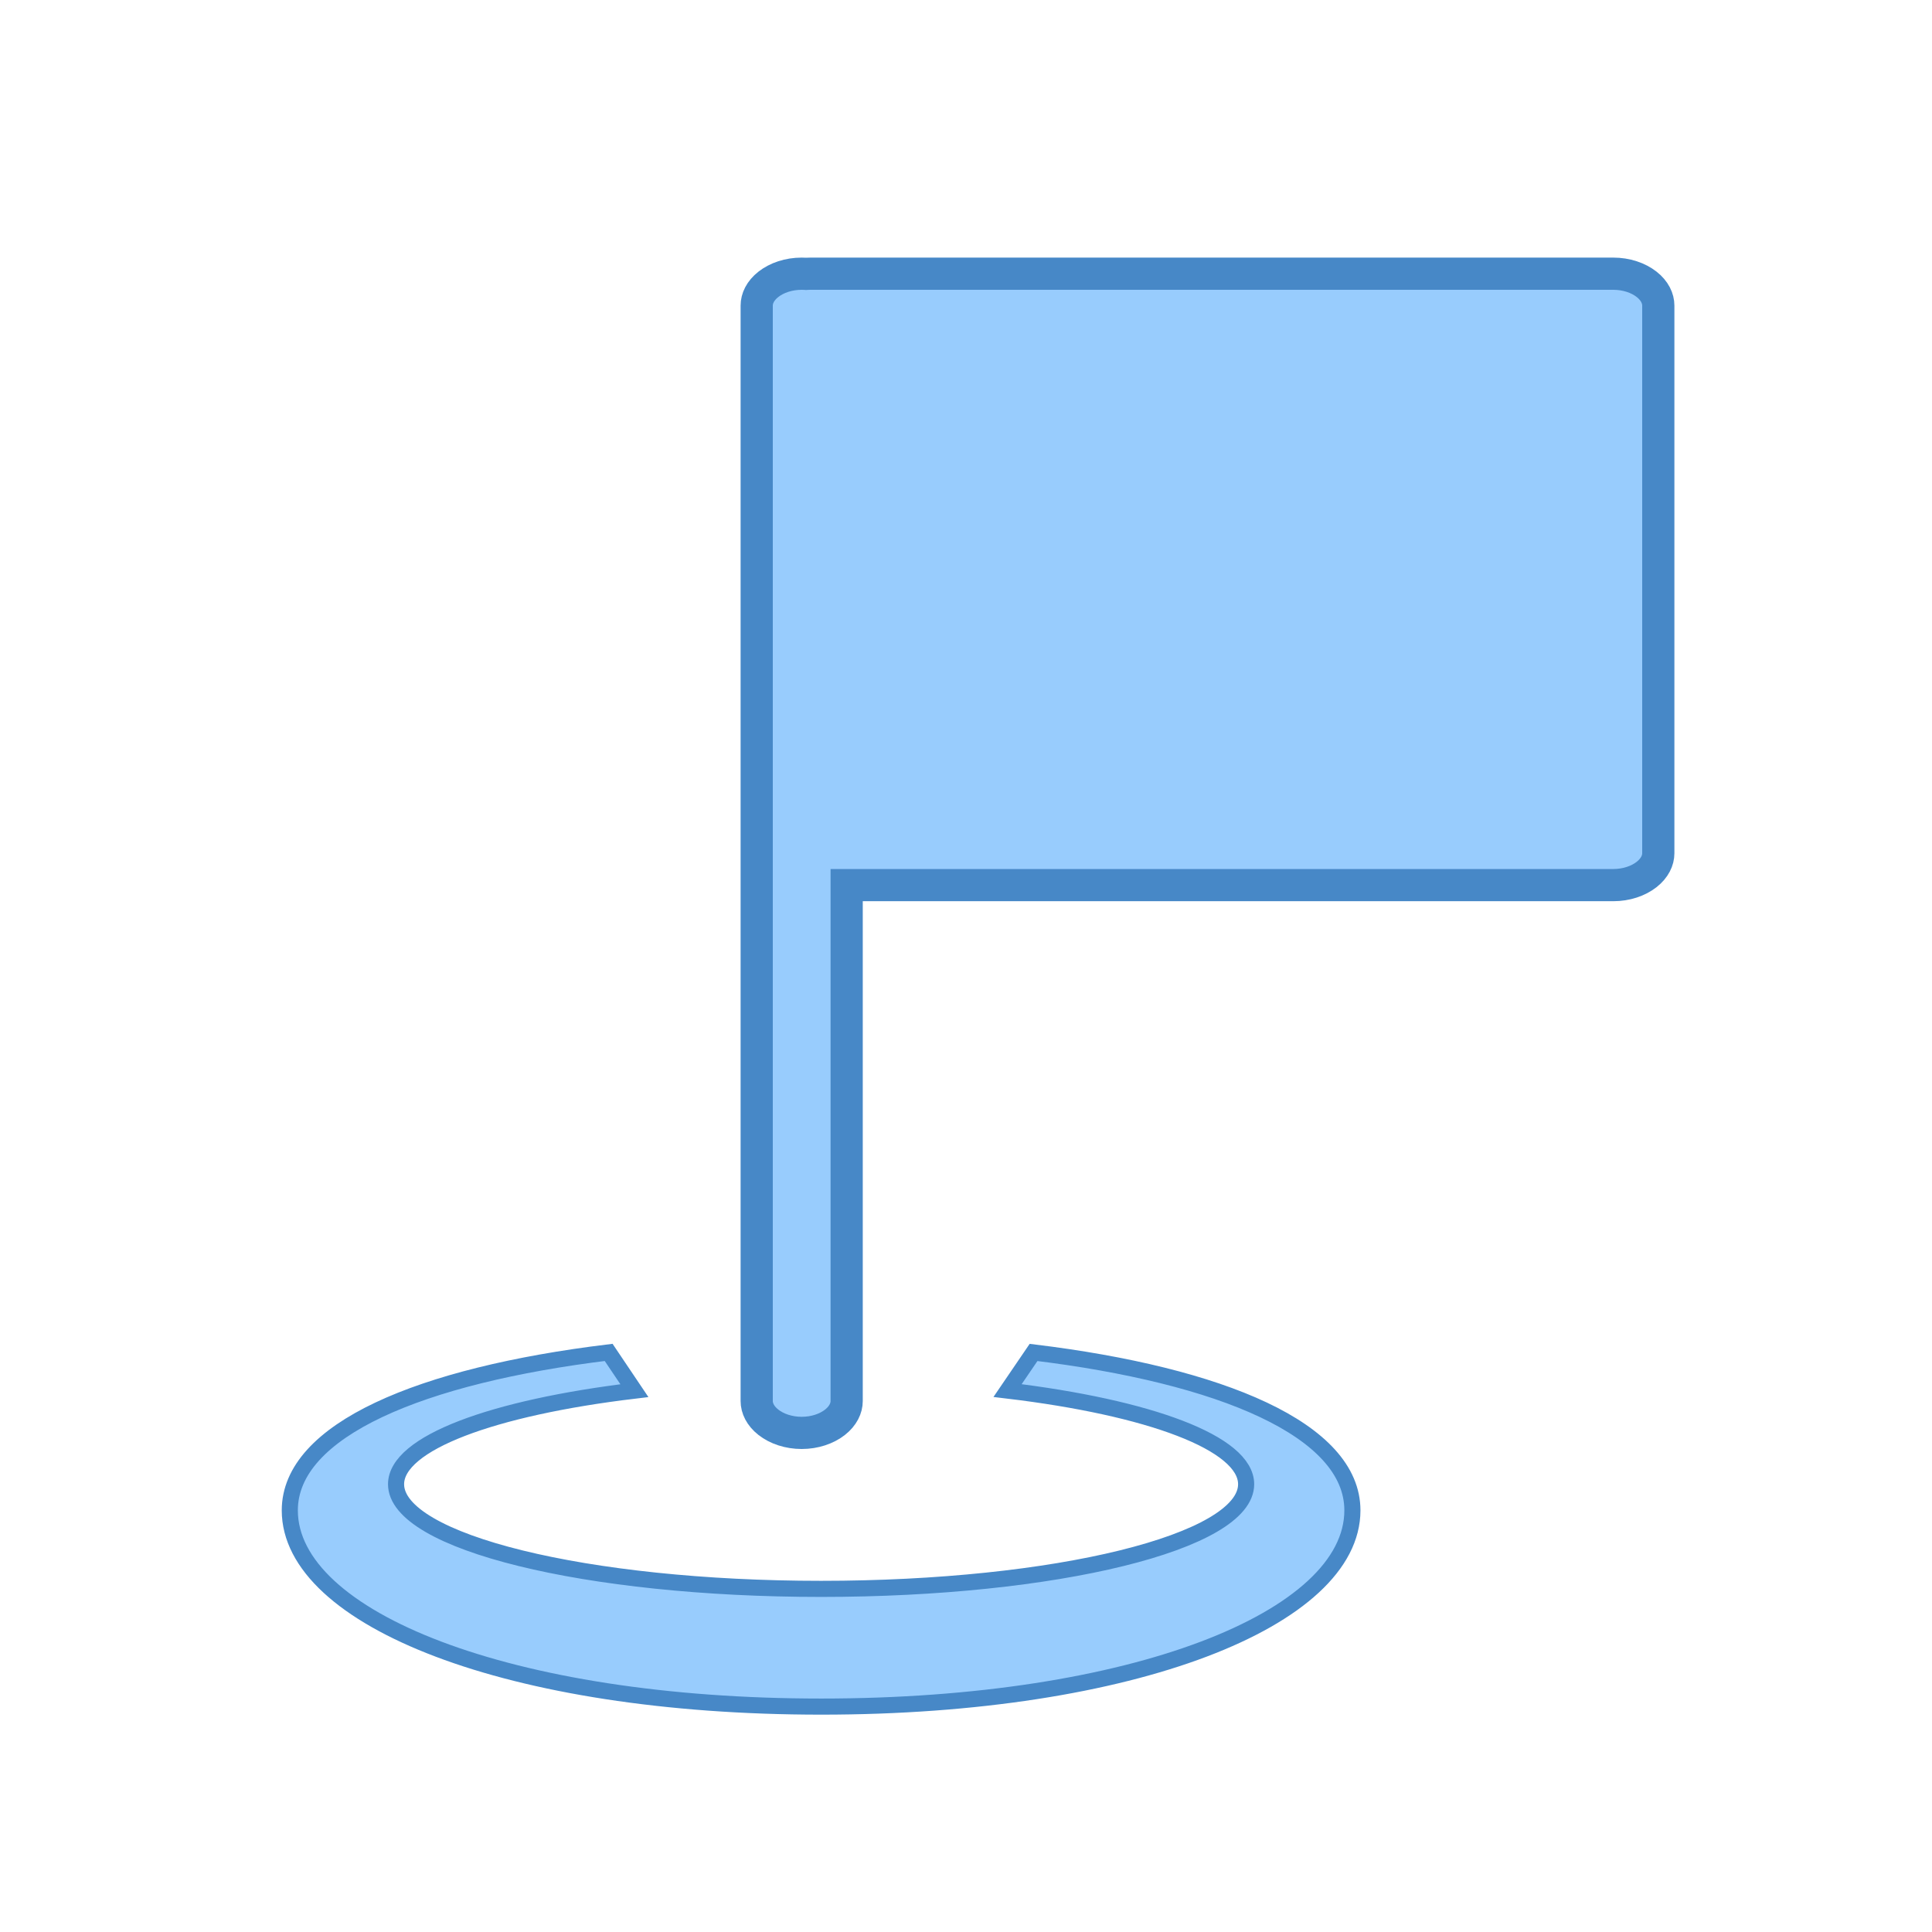
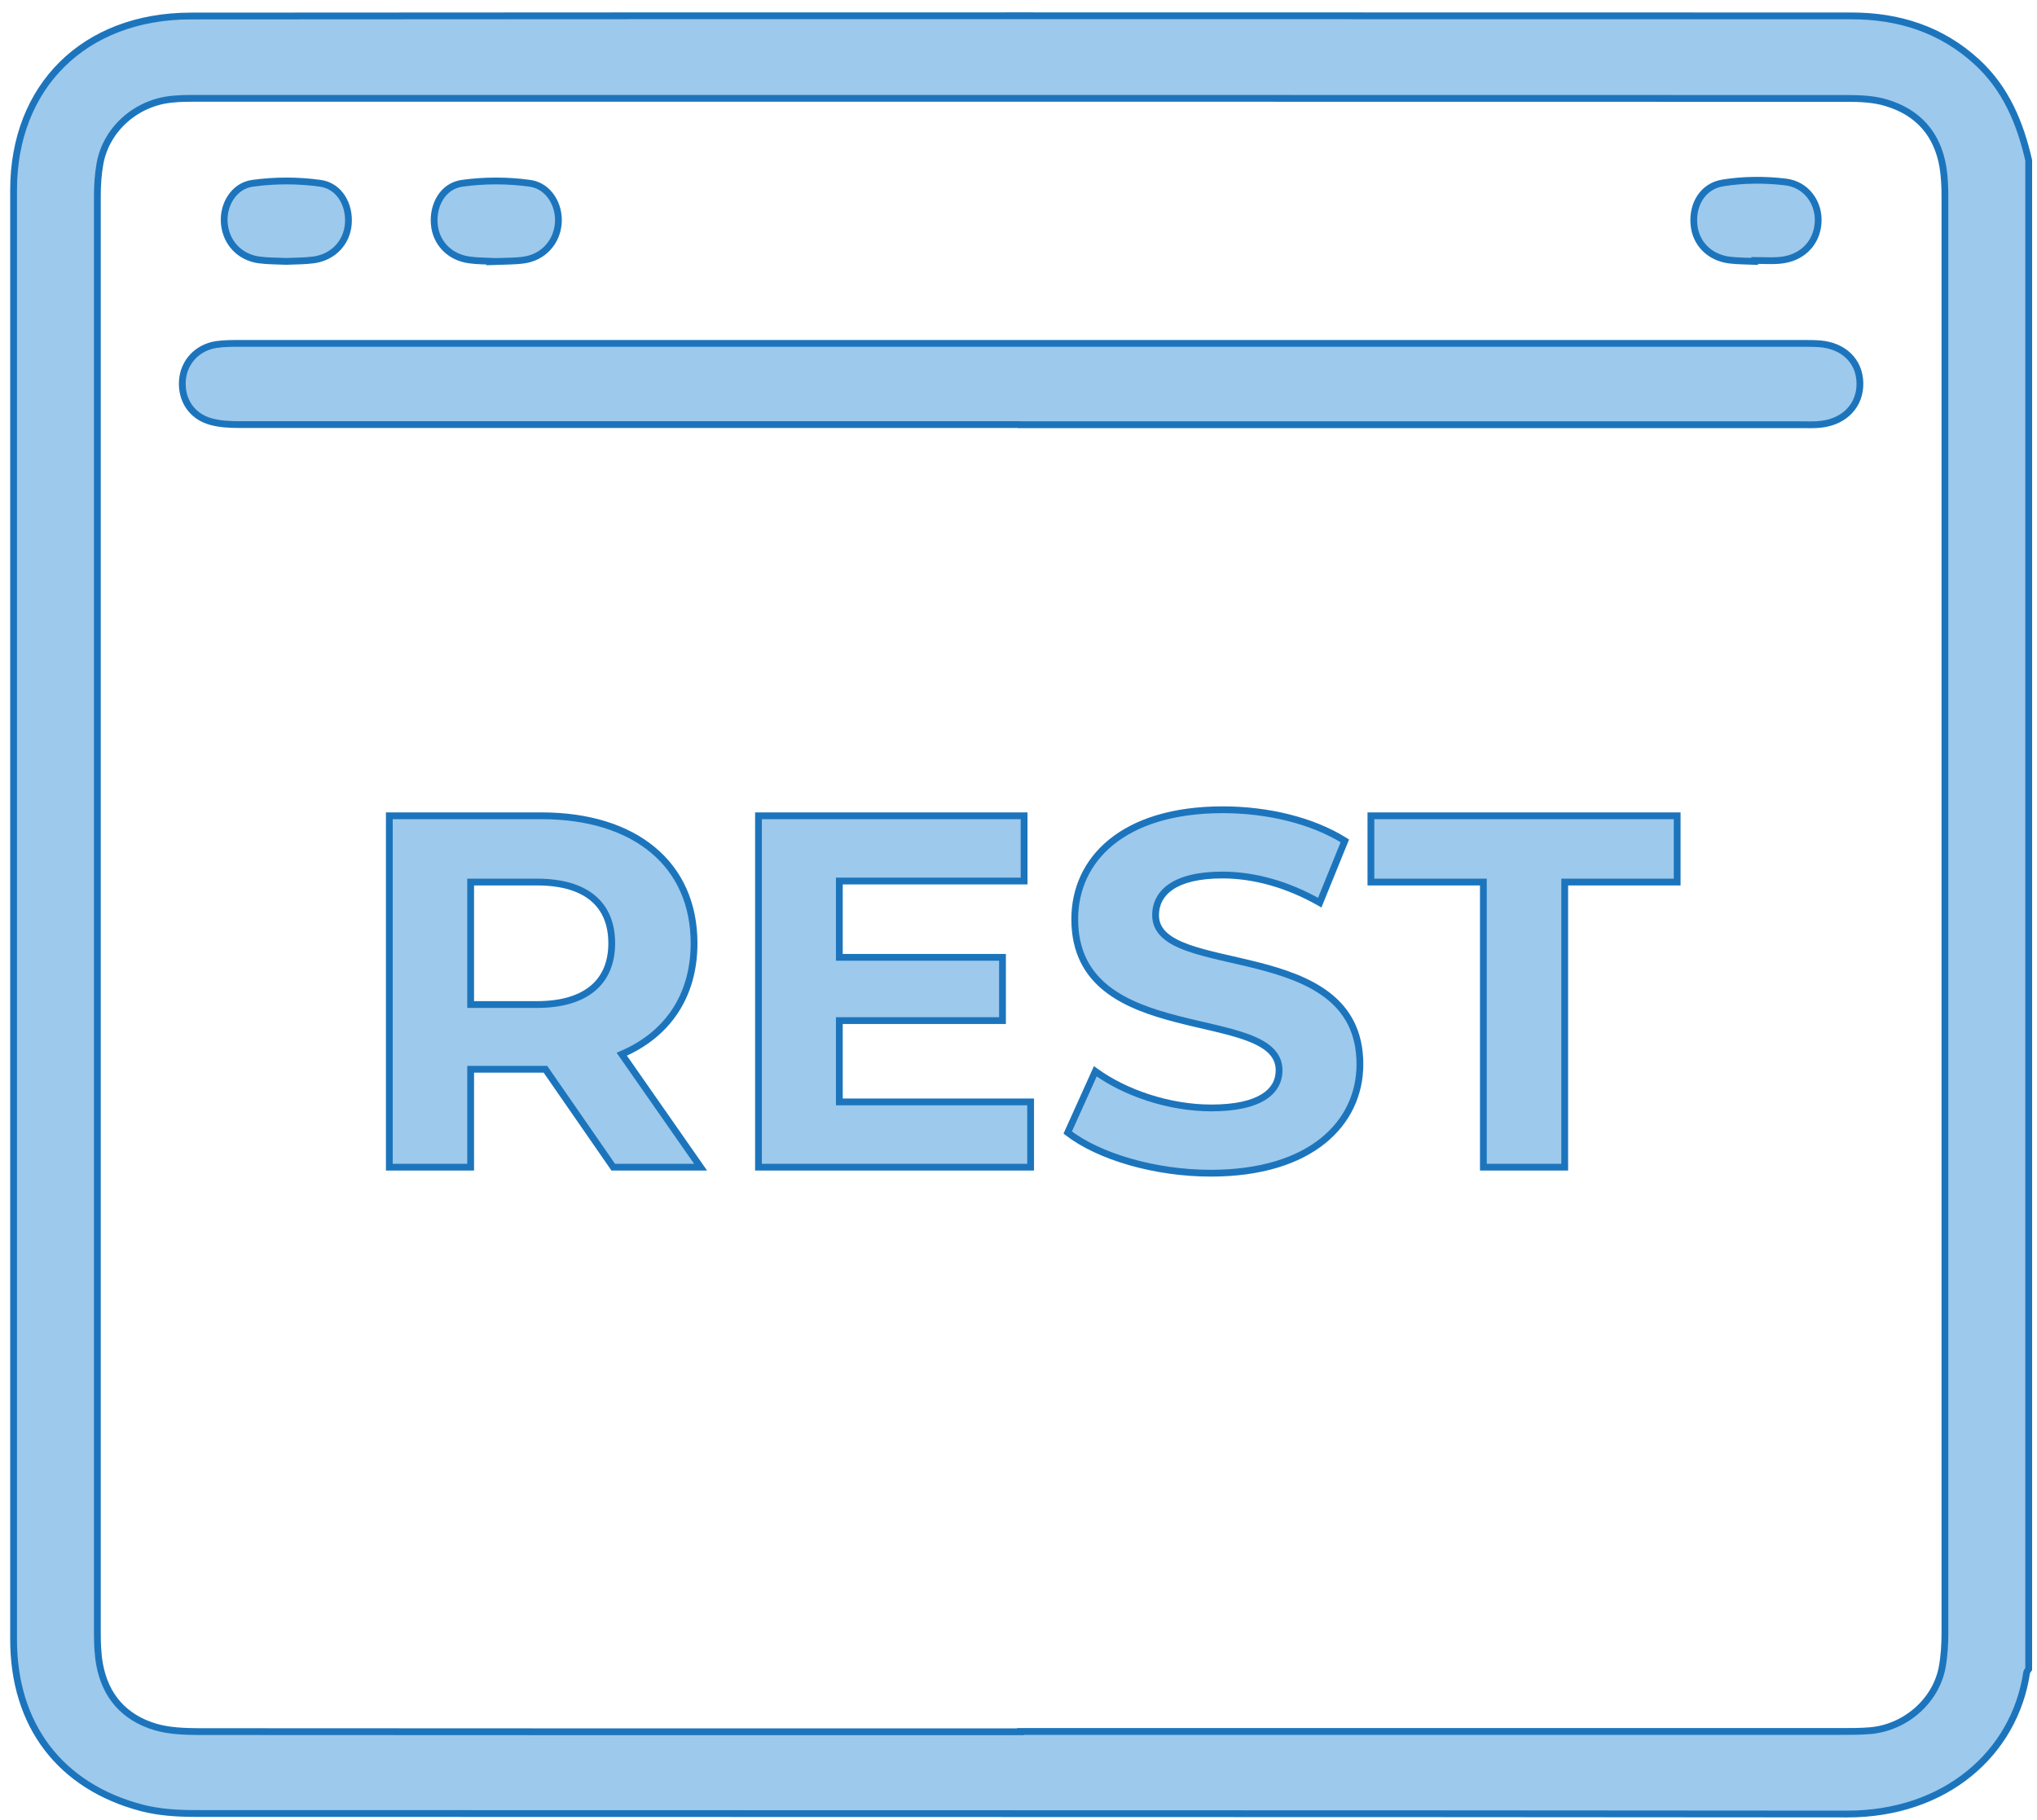
- <svg xmlns="http://www.w3.org/2000/svg" width="60" height="60" viewBox="0 0 60 60" fill="none">
-   <path d="M26.794 27.488H26.294V27.988V43.511C26.294 43.729 26.185 43.971 25.93 44.171C25.672 44.373 25.302 44.5 24.897 44.5C24.493 44.5 24.122 44.373 23.864 44.171C23.609 43.971 23.5 43.729 23.5 43.511V9.489C23.5 9.271 23.609 9.029 23.864 8.829C24.122 8.627 24.492 8.5 24.896 8.5C24.931 8.5 24.966 8.501 25.001 8.503L25.03 8.505L25.06 8.503C25.096 8.501 25.133 8.5 25.169 8.5H50.103C50.507 8.5 50.878 8.627 51.136 8.829C51.391 9.029 51.5 9.271 51.5 9.489V26.5C51.5 26.718 51.391 26.959 51.136 27.159C50.878 27.361 50.507 27.488 50.103 27.488H26.794Z" fill="#98CCFD" stroke="#4788C7" />
-   <path d="M18.902 42C13.075 42.71 9 44.408 9 46.906C9 50.271 15.81 53 25.5 53C35.19 53 42 50.272 42 46.906C42 44.407 37.925 42.71 32.098 42.001L31.291 43.185C35.683 43.71 38.7 44.813 38.7 46.094C38.7 47.889 32.79 49.344 25.5 49.344C18.21 49.344 12.3 47.889 12.3 46.094C12.3 44.818 15.297 43.715 19.702 43.188C19.436 42.792 19.169 42.397 18.902 42Z" fill="#98CCFD" stroke="#4788C7" stroke-width="0.5" />
+ <svg xmlns="http://www.w3.org/2000/svg" width="150" height="134" viewBox="0 0 150 134" fill="none">
+   <path d="M149.39 11.81V122.93C149.34 123.01 149.26 123.08 149.24 123.17C148.35 129.15 143.23 133.6 136.03 133.6C95.46 133.56 54.89 133.58 14.32 133.56C13.03 133.56 11.69 133.47 10.45 133.15C4.42 131.57 1 127.05 1 120.74C1 85.16 1 49.58 1 14C1 6.37 6.2 1.19 14.03 1.18C54.79 1.15 95.56 1.16 136.32 1.17C139.83 1.17 142.96 2.17 145.56 4.55C147.72 6.53 148.76 9.07 149.39 11.81ZM75.15 127.52C95.29 127.52 115.43 127.52 135.56 127.52C136.28 127.52 137.01 127.52 137.73 127.46C140.32 127.23 142.56 125.27 143.02 122.78C143.17 121.95 143.22 121.1 143.22 120.26C143.22 85.01 143.22 49.77 143.22 14.52C143.22 13.77 143.19 13.01 143.07 12.28C142.66 9.88 141.25 8.26 138.87 7.56C137.97 7.29 136.97 7.25 136.02 7.25C95.46 7.24 54.89 7.24 14.33 7.24C13.8 7.24 13.27 7.25 12.74 7.3C10.07 7.52 7.82 9.49 7.36 12.06C7.22 12.84 7.17 13.65 7.17 14.44C7.17 49.73 7.17 85.02 7.17 120.32C7.17 121.07 7.2 121.83 7.33 122.56C7.75 124.89 9.13 126.5 11.45 127.19C12.44 127.48 13.54 127.52 14.59 127.53C34.78 127.55 54.96 127.54 75.15 127.54V127.52Z" fill="#9DC9EC" stroke="#1C75BC" stroke-width="0.5" stroke-miterlimit="10" />
+   <path d="M75.04 31.27C55.92 31.27 36.79 31.27 17.67 31.27C16.95 31.27 16.21 31.24 15.53 31.05C14.13 30.67 13.34 29.47 13.43 28.05C13.52 26.67 14.52 25.58 15.95 25.37C16.52 25.29 17.1 25.29 17.68 25.29C56.02 25.29 94.36 25.29 132.71 25.29C133.14 25.29 133.58 25.29 134.01 25.32C135.78 25.47 136.93 26.6 136.96 28.21C136.99 29.8 135.89 31.02 134.15 31.24C133.63 31.31 133.09 31.28 132.56 31.28C113.39 31.28 94.22 31.28 75.05 31.28L75.04 31.27Z" fill="#9DC9EC" stroke="#1C75BC" stroke-width="0.5" stroke-miterlimit="10" />
+   <path d="M21.08 19.25C20.4 19.22 19.72 19.23 19.06 19.14C17.64 18.94 16.65 17.87 16.52 16.47C16.39 15.12 17.2 13.69 18.59 13.5C20.23 13.27 21.95 13.27 23.59 13.5C25 13.7 25.76 15.08 25.65 16.49C25.54 17.87 24.54 18.94 23.1 19.14C22.43 19.23 21.75 19.22 21.08 19.25Z" fill="#9DC9EC" stroke="#1C75BC" stroke-width="0.5" stroke-miterlimit="10" />
+   <path d="M36.42 19.25C35.79 19.22 35.16 19.23 34.54 19.14C33.1 18.94 32.09 17.88 31.98 16.5C31.86 15.09 32.62 13.7 34.02 13.5C35.66 13.27 37.38 13.27 39.02 13.5C40.42 13.69 41.23 15.12 41.11 16.47C40.99 17.86 39.99 18.95 38.58 19.15C37.87 19.25 37.14 19.23 36.41 19.26L36.42 19.25Z" fill="#9DC9EC" stroke="#1C75BC" stroke-width="0.5" stroke-miterlimit="10" />
+   <path d="M129.21 19.25C128.58 19.22 127.95 19.23 127.33 19.15C125.88 18.96 124.86 17.92 124.74 16.54C124.6 15.06 125.39 13.7 126.88 13.47C128.38 13.23 129.96 13.22 131.47 13.4C133.04 13.58 133.99 14.97 133.88 16.43C133.77 17.92 132.69 19.02 131.09 19.17C130.47 19.23 129.84 19.18 129.21 19.18V19.25V19.25Z" fill="#9DC9EC" stroke="#1C75BC" stroke-width="0.5" stroke-miterlimit="10" />
+   <path d="M51.59 85.96L45.786 77.642C49.15 76.2 51.109 73.353 51.109 69.471C51.109 63.667 46.784 60.081 39.87 60.081H28.669V85.96H34.658V78.751H39.87H40.166L45.157 85.96H51.59ZM45.046 69.471C45.046 72.281 43.198 73.982 39.538 73.982H34.658V64.961H39.538C43.198 64.961 45.046 66.625 45.046 69.471ZM61.807 81.154V75.165H73.822V70.507H61.807V64.887H75.412V60.081H55.854V85.96H75.892V81.154H61.807ZM89.161 86.404C96.555 86.404 100.141 82.707 100.141 78.381C100.141 68.88 85.094 72.17 85.094 67.401C85.094 65.774 86.462 64.444 90.011 64.444C92.303 64.444 94.78 65.109 97.183 66.477L99.032 61.929C96.629 60.414 93.301 59.637 90.048 59.637C82.691 59.637 79.142 63.297 79.142 67.697C79.142 77.309 94.189 73.982 94.189 78.825C94.189 80.415 92.747 81.598 89.198 81.598C86.092 81.598 82.839 80.489 80.657 78.899L78.624 83.409C80.916 85.184 85.057 86.404 89.161 86.404ZM109.233 85.96H115.222V64.961H123.503V60.081H100.951V64.961H109.233V85.96Z" fill="#9DC9EC" />
+   <path d="M51.59 85.96V86.21H52.069L51.795 85.817L51.59 85.96ZM45.786 77.642L45.687 77.412L45.405 77.533L45.581 77.785L45.786 77.642ZM28.669 60.081V59.831H28.419V60.081H28.669ZM28.669 85.96H28.419V86.21H28.669V85.96ZM34.658 85.96V86.21H34.908V85.96H34.658ZM34.658 78.751V78.501H34.408V78.751H34.658ZM40.166 78.751L40.372 78.609L40.297 78.501H40.166V78.751ZM45.157 85.96L44.952 86.102L45.026 86.21H45.157V85.96ZM34.658 73.982H34.408V74.232H34.658V73.982ZM34.658 64.961V64.711H34.408V64.961H34.658ZM51.795 85.817L45.991 77.499L45.581 77.785L51.385 86.103L51.795 85.817ZM45.884 77.872C49.34 76.391 51.359 73.454 51.359 69.471H50.859C50.859 73.253 48.96 76.009 45.687 77.412L45.884 77.872ZM51.359 69.471C51.359 66.502 50.25 64.082 48.242 62.408C46.24 60.738 43.368 59.831 39.87 59.831V60.331C43.286 60.331 46.034 61.217 47.922 62.792C49.806 64.362 50.859 66.636 50.859 69.471H51.359ZM39.87 59.831H28.669V60.331H39.87V59.831ZM28.419 60.081V85.96H28.919V60.081H28.419ZM28.669 86.21H34.658V85.71H28.669V86.21ZM34.908 85.96V78.751H34.408V85.96H34.908ZM34.658 79.001H39.87V78.501H34.658V79.001ZM39.87 79.001H40.166V78.501H39.87V79.001ZM39.961 78.893L44.952 86.102L45.363 85.818L40.372 78.609L39.961 78.893ZM45.157 86.21H51.59V85.71H45.157V86.21ZM44.796 69.471C44.796 70.818 44.356 71.87 43.503 72.589C42.644 73.314 41.333 73.732 39.538 73.732V74.232C41.402 74.232 42.845 73.799 43.826 72.971C44.813 72.138 45.296 70.934 45.296 69.471H44.796ZM39.538 73.732H34.658V74.232H39.538V73.732ZM34.908 73.982V64.961H34.408V73.982H34.908ZM34.658 65.211H39.538V64.711H34.658V65.211ZM39.538 65.211C41.334 65.211 42.645 65.62 43.504 66.34C44.355 67.055 44.796 68.105 44.796 69.471H45.296C45.296 67.991 44.813 66.786 43.825 65.957C42.844 65.134 41.401 64.711 39.538 64.711V65.211ZM61.807 81.154H61.557V81.404H61.807V81.154ZM61.807 75.165V74.915H61.557V75.165H61.807ZM73.822 75.165V75.415H74.072V75.165H73.822ZM73.822 70.507H74.072V70.257H73.822V70.507ZM61.807 70.507H61.557V70.757H61.807V70.507ZM61.807 64.887V64.637H61.557V64.887H61.807ZM75.412 64.887V65.137H75.662V64.887H75.412ZM75.412 60.081H75.662V59.831H75.412V60.081ZM55.854 60.081V59.831H55.604V60.081H55.854ZM55.854 85.96H55.604V86.21H55.854V85.96ZM75.892 85.96V86.21H76.142V85.96H75.892ZM75.892 81.154H76.142V80.904H75.892V81.154ZM62.057 81.154V75.165H61.557V81.154H62.057ZM61.807 75.415H73.822V74.915H61.807V75.415ZM74.072 75.165V70.507H73.572V75.165H74.072ZM73.822 70.257H61.807V70.757H73.822V70.257ZM62.057 70.507V64.887H61.557V70.507H62.057ZM61.807 65.137H75.412V64.637H61.807V65.137ZM75.662 64.887V60.081H75.162V64.887H75.662ZM75.412 59.831H55.854V60.331H75.412V59.831ZM55.604 60.081V85.96H56.104V60.081H55.604ZM55.854 86.21H75.892V85.71H55.854V86.21ZM76.142 85.96V81.154H75.642V85.96H76.142ZM75.892 80.904H61.807V81.404H75.892V80.904ZM97.183 66.477L97.059 66.694L97.307 66.835L97.415 66.571L97.183 66.477ZM99.032 61.929L99.263 62.024L99.342 61.83L99.165 61.718L99.032 61.929ZM80.658 78.899L80.805 78.697L80.556 78.516L80.43 78.796L80.658 78.899ZM78.624 83.409L78.396 83.306L78.315 83.486L78.471 83.607L78.624 83.409ZM89.161 86.654C92.897 86.654 95.703 85.719 97.58 84.209C99.461 82.696 100.391 80.618 100.391 78.381H99.891C99.891 80.47 99.027 82.403 97.267 83.82C95.502 85.239 92.818 86.154 89.161 86.154V86.654ZM100.391 78.381C100.391 75.926 99.413 74.279 97.944 73.131C96.489 71.995 94.565 71.356 92.679 70.874C90.769 70.386 88.927 70.063 87.53 69.558C86.837 69.307 86.286 69.021 85.911 68.67C85.545 68.327 85.344 67.921 85.344 67.401H84.844C84.844 68.074 85.113 68.608 85.57 69.035C86.017 69.454 86.642 69.768 87.36 70.028C88.785 70.543 90.704 70.886 92.555 71.359C94.431 71.838 96.269 72.457 97.636 73.525C98.988 74.581 99.891 76.085 99.891 78.381H100.391ZM85.344 67.401C85.344 66.668 85.647 66.007 86.362 65.519C87.09 65.022 88.262 64.694 90.011 64.694V64.194C88.211 64.194 86.924 64.53 86.081 65.106C85.225 65.69 84.844 66.508 84.844 67.401H85.344ZM90.011 64.694C92.255 64.694 94.69 65.345 97.059 66.694L97.307 66.26C94.87 64.873 92.351 64.194 90.011 64.194V64.694ZM97.415 66.571L99.263 62.024L98.8 61.835L96.951 66.383L97.415 66.571ZM99.165 61.718C96.712 60.171 93.335 59.387 90.048 59.387V59.887C93.268 59.887 96.545 60.657 98.898 62.141L99.165 61.718ZM90.048 59.387C86.33 59.387 83.542 60.312 81.678 61.823C79.811 63.338 78.892 65.425 78.892 67.697H79.392C79.392 65.569 80.248 63.627 81.993 62.212C83.743 60.793 86.409 59.887 90.048 59.887V59.387ZM78.892 67.697C78.892 70.178 79.869 71.844 81.338 73.006C82.792 74.156 84.717 74.802 86.602 75.291C87.546 75.536 88.494 75.744 89.37 75.953C90.25 76.163 91.061 76.375 91.751 76.629C92.444 76.884 92.995 77.175 93.37 77.532C93.737 77.88 93.939 78.295 93.939 78.825H94.439C94.439 78.144 94.17 77.603 93.714 77.169C93.267 76.743 92.642 76.424 91.924 76.16C91.204 75.895 90.368 75.678 89.486 75.467C88.598 75.255 87.665 75.05 86.728 74.807C84.852 74.321 83.015 73.695 81.648 72.614C80.296 71.544 79.392 70.022 79.392 67.697H78.892ZM93.939 78.825C93.939 79.53 93.626 80.144 92.893 80.594C92.145 81.054 90.951 81.348 89.198 81.348V81.848C90.993 81.848 92.295 81.549 93.155 81.02C94.03 80.482 94.439 79.71 94.439 78.825H93.939ZM89.198 81.348C86.144 81.348 82.942 80.255 80.805 78.697L80.51 79.101C82.735 80.722 86.04 81.848 89.198 81.848V81.348ZM80.43 78.796L78.396 83.306L78.852 83.512L80.885 79.001L80.43 78.796ZM78.471 83.607C80.82 85.425 85.02 86.654 89.161 86.654V86.154C85.094 86.154 81.013 84.942 78.777 83.211L78.471 83.607ZM109.233 85.96H108.983V86.21H109.233V85.96ZM115.222 85.96V86.21H115.472V85.96H115.222ZM115.222 64.961V64.711H114.972V64.961H115.222ZM123.503 64.961V65.211H123.753V64.961H123.503ZM123.503 60.081H123.753V59.831H123.503V60.081ZM100.951 60.081V59.831H100.701V60.081H100.951ZM100.951 64.961H100.701V65.211H100.951V64.961ZM109.233 64.961H109.483V64.711H109.233V64.961ZM109.233 86.21H115.222V85.71H109.233V86.21ZM115.472 85.96V64.961H114.972V85.96H115.472ZM115.222 65.211H123.503V64.711H115.222V65.211ZM123.753 64.961V60.081H123.253V64.961H123.753ZM123.503 59.831H100.951V60.331H123.503V59.831ZM100.701 60.081V64.961H101.201V60.081H100.701ZM100.951 65.211H109.233V64.711H100.951V65.211ZM108.983 64.961V85.96H109.483V64.961H108.983Z" fill="#1C75BC" />
</svg>
